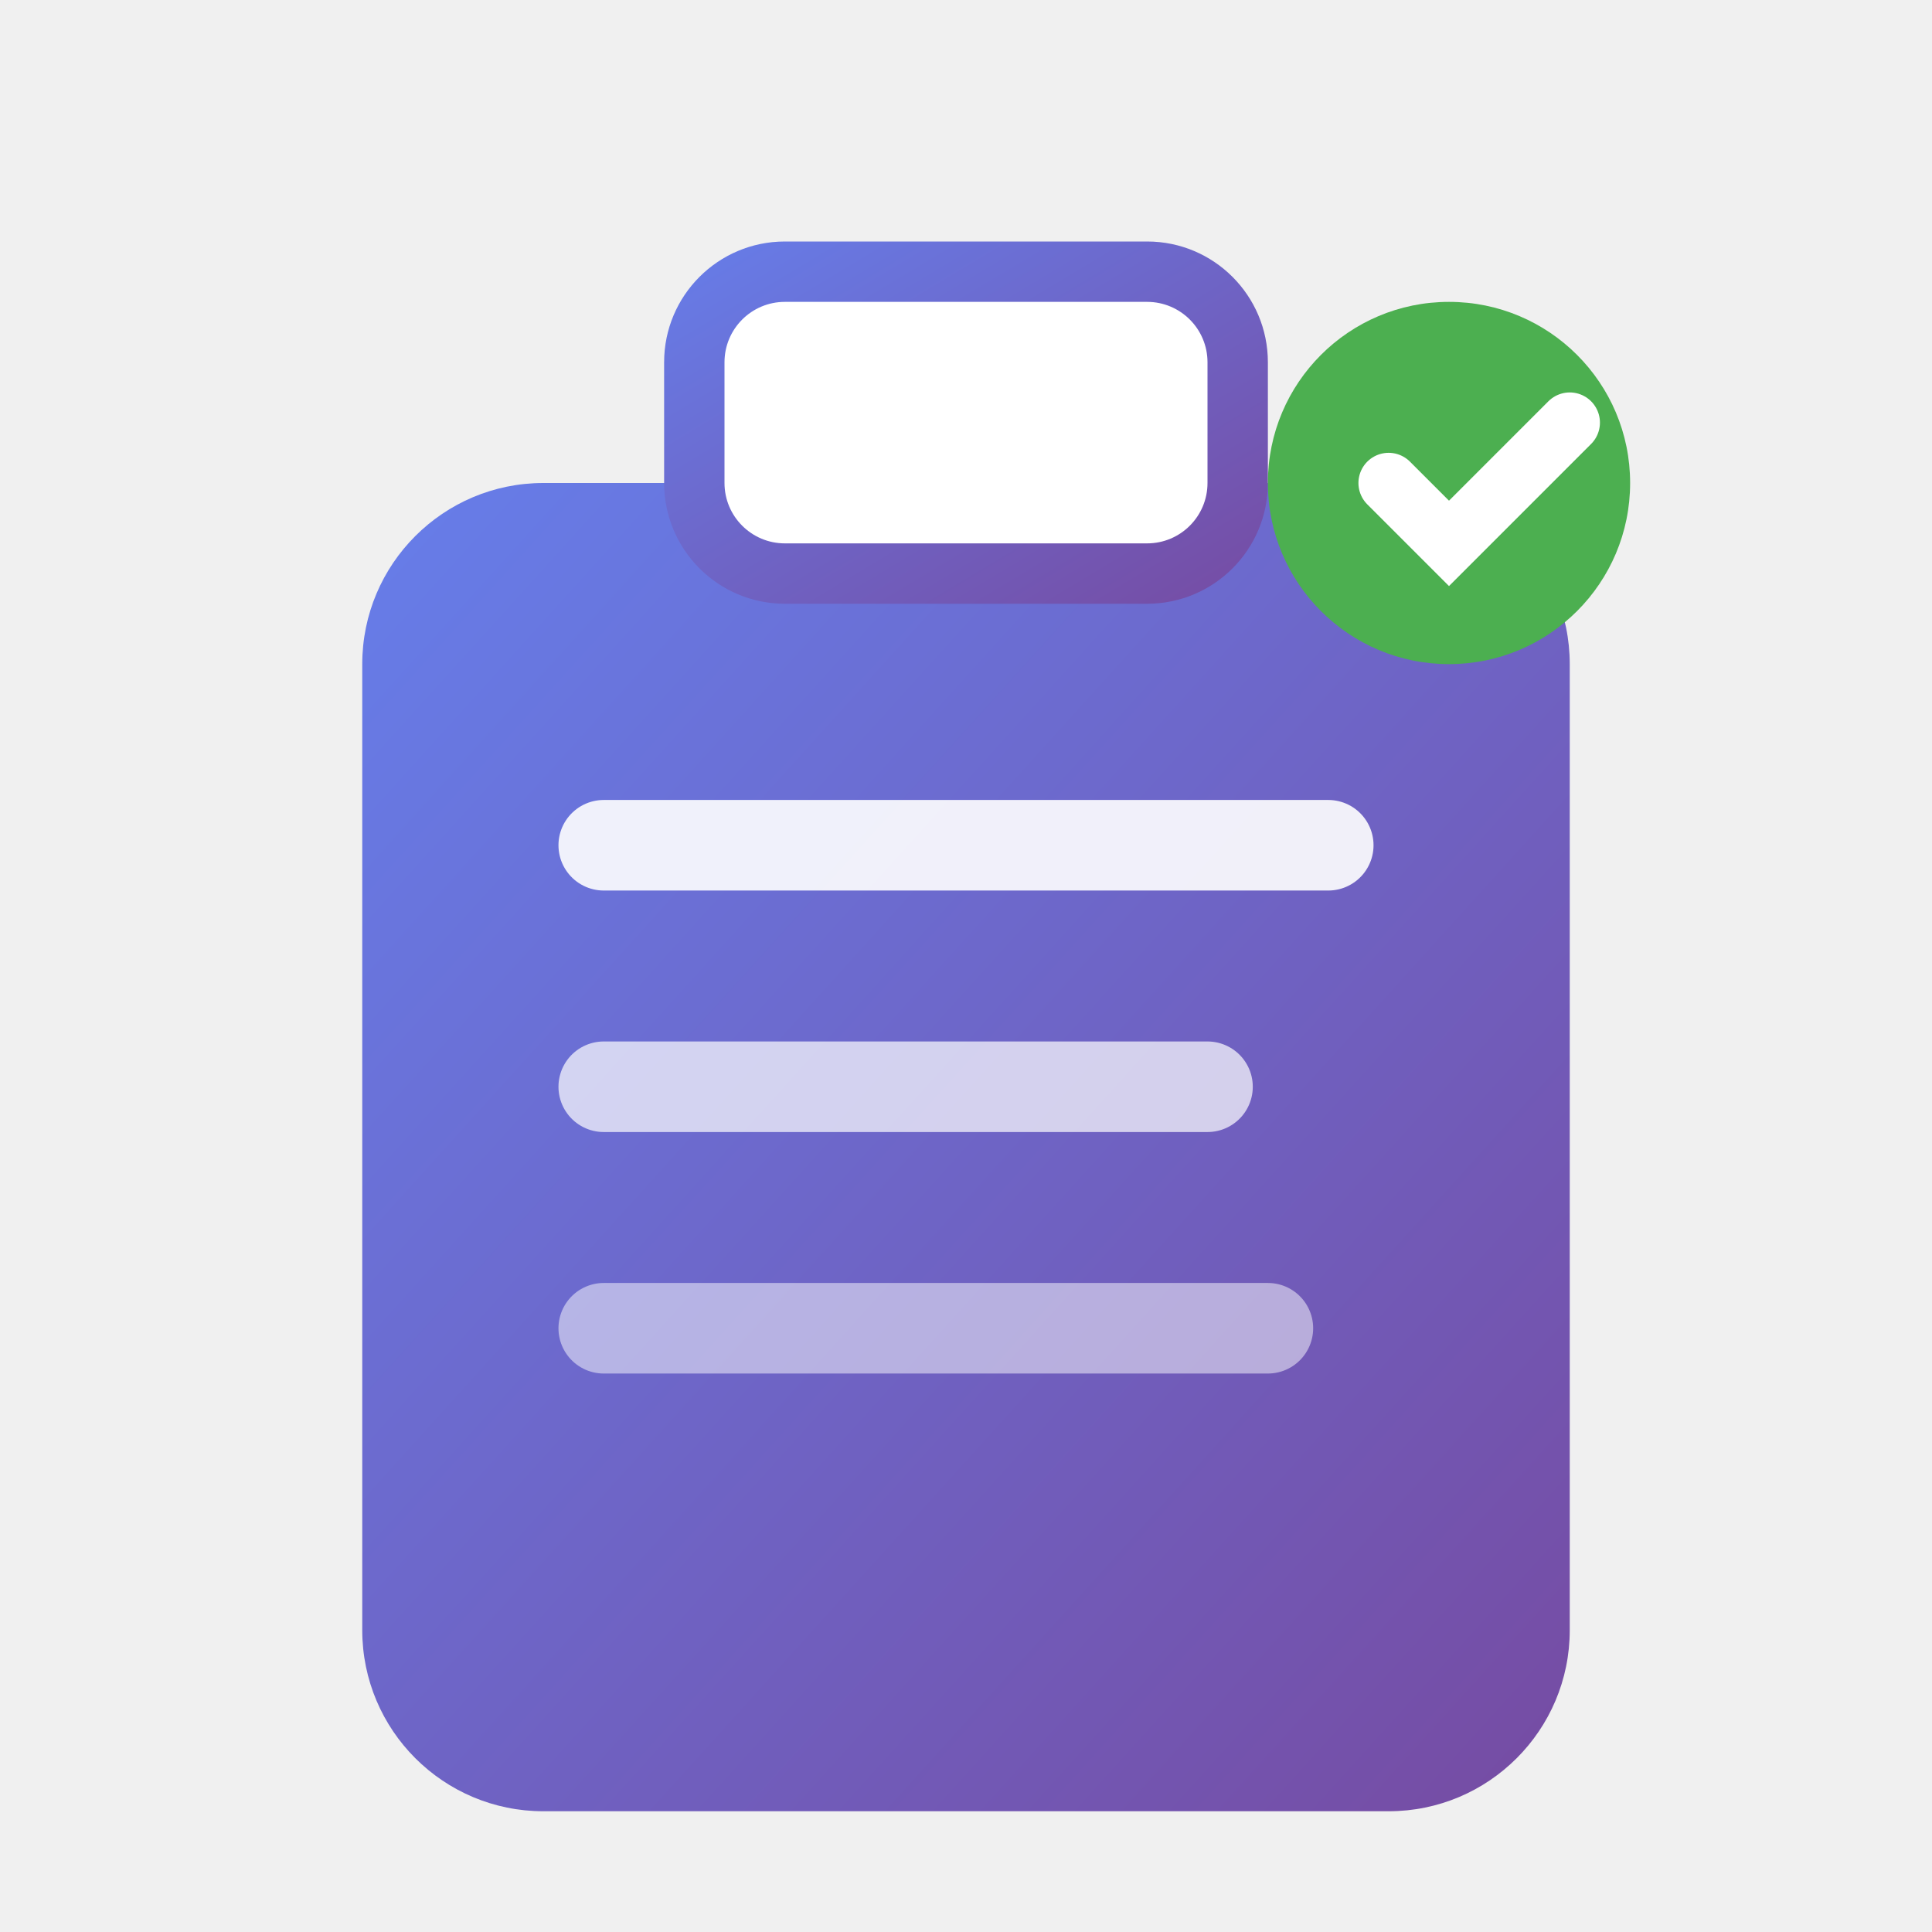
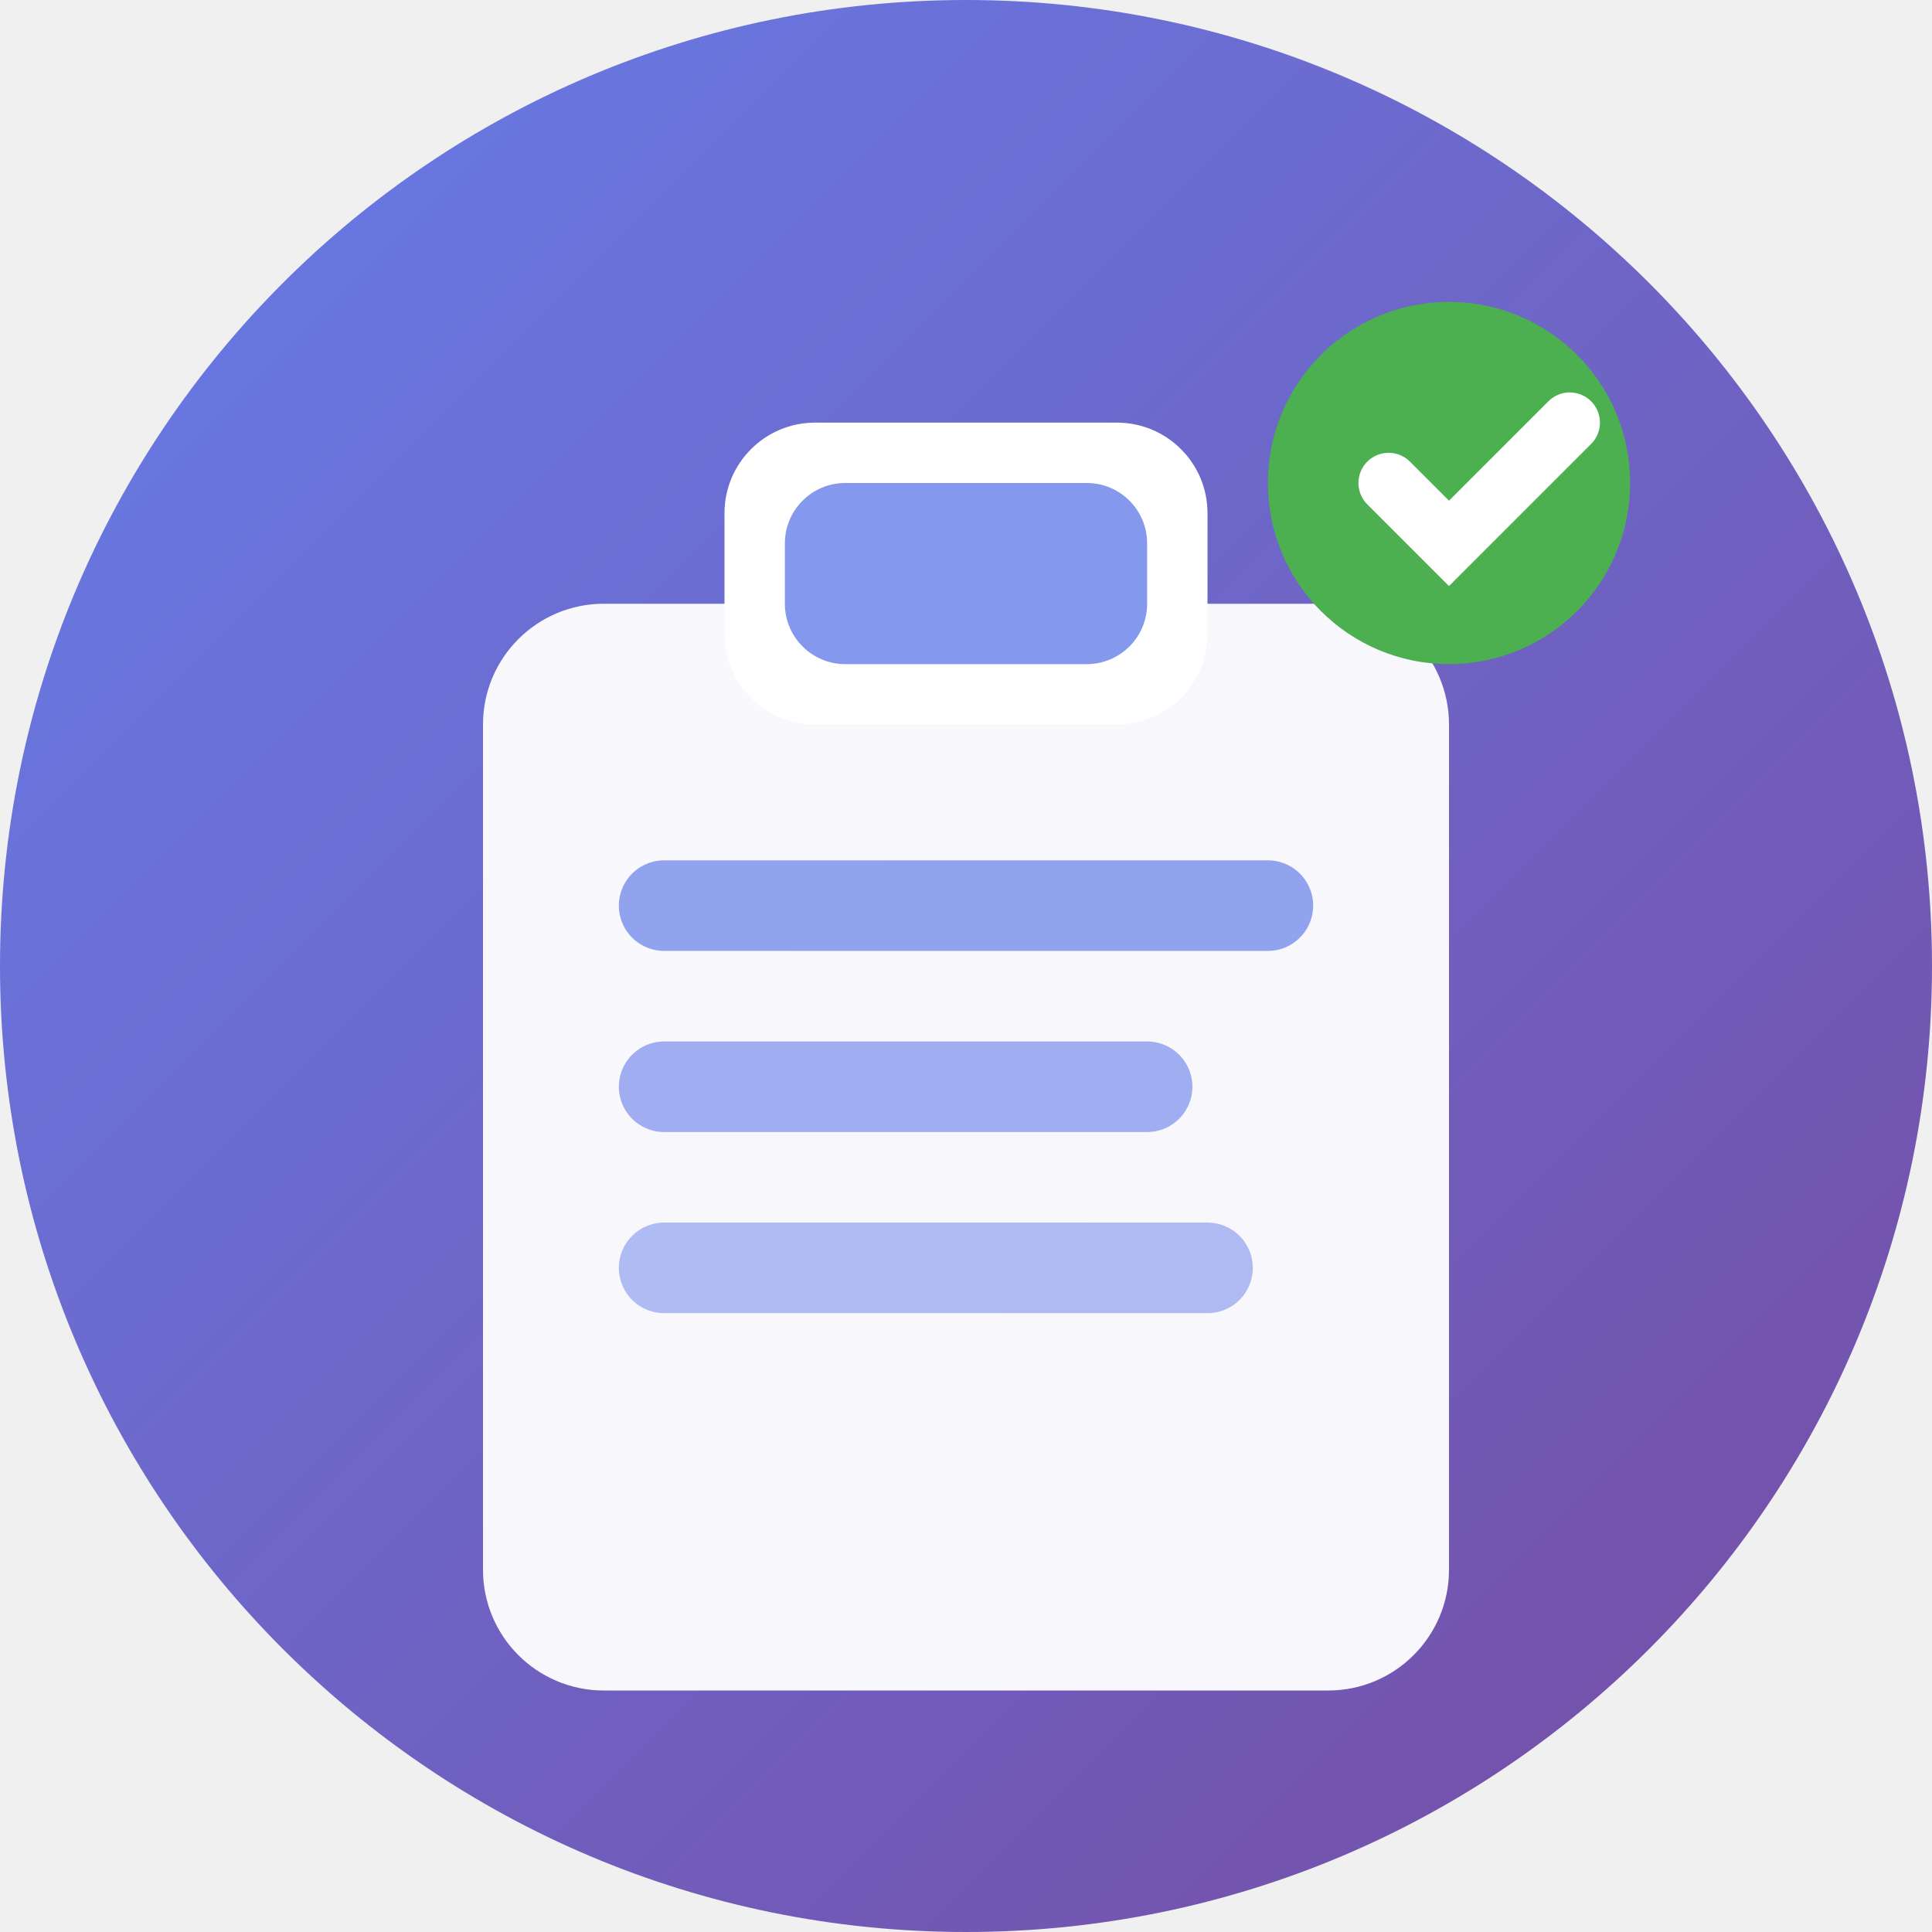
<svg xmlns="http://www.w3.org/2000/svg" width="32" height="32" viewBox="0 0 32 32" fill="none">
  <defs>
-     <linearGradient id="iconGradient" x1="0%" y1="0%" x2="100%" y2="100%">
+     <linearGradient id="bgGradient" x1="0%" y1="0%" x2="100%" y2="100%">
      <stop offset="0%" style="stop-color:#667eea;stop-opacity:1" />
      <stop offset="100%" style="stop-color:#764ba2;stop-opacity:1" />
    </linearGradient>
  </defs>
-   <rect x="6" y="8" width="20" height="22" rx="3" fill="url(#iconGradient)" />
-   <rect x="11" y="4" width="10" height="6" rx="2" fill="url(#iconGradient)" />
-   <rect x="12" y="5" width="8" height="4" rx="1" fill="white" />
-   <line x1="10" y1="14" x2="22" y2="14" stroke="white" stroke-width="1.5" stroke-linecap="round" opacity="0.9" />
-   <line x1="10" y1="18" x2="20" y2="18" stroke="white" stroke-width="1.5" stroke-linecap="round" opacity="0.7" />
-   <line x1="10" y1="22" x2="21" y2="22" stroke="white" stroke-width="1.5" stroke-linecap="round" opacity="0.5" />
+   <circle cx="16" cy="16" r="16" fill="url(#bgGradient)" />
+   <rect x="8" y="10" width="16" height="18" rx="2" fill="white" opacity="0.95" />
+   <rect x="12" y="7" width="8" height="5" rx="1.5" fill="white" />
+   <rect x="13" y="8" width="6" height="3" rx="1" fill="rgba(102, 126, 234, 0.8)" />
+   <line x1="11" y1="15" x2="21" y2="15" stroke="rgba(102, 126, 234, 0.7)" stroke-width="1.5" stroke-linecap="round" />
+   <line x1="11" y1="18" x2="19" y2="18" stroke="rgba(102, 126, 234, 0.6)" stroke-width="1.5" stroke-linecap="round" />
+   <line x1="11" y1="21" x2="20" y2="21" stroke="rgba(102, 126, 234, 0.5)" stroke-width="1.5" stroke-linecap="round" />
  <circle cx="24" cy="8" r="3" fill="#4CAF50" />
  <path d="M23 8 L24 9 L26 7" stroke="white" stroke-width="1" fill="none" stroke-linecap="round" />
</svg>
